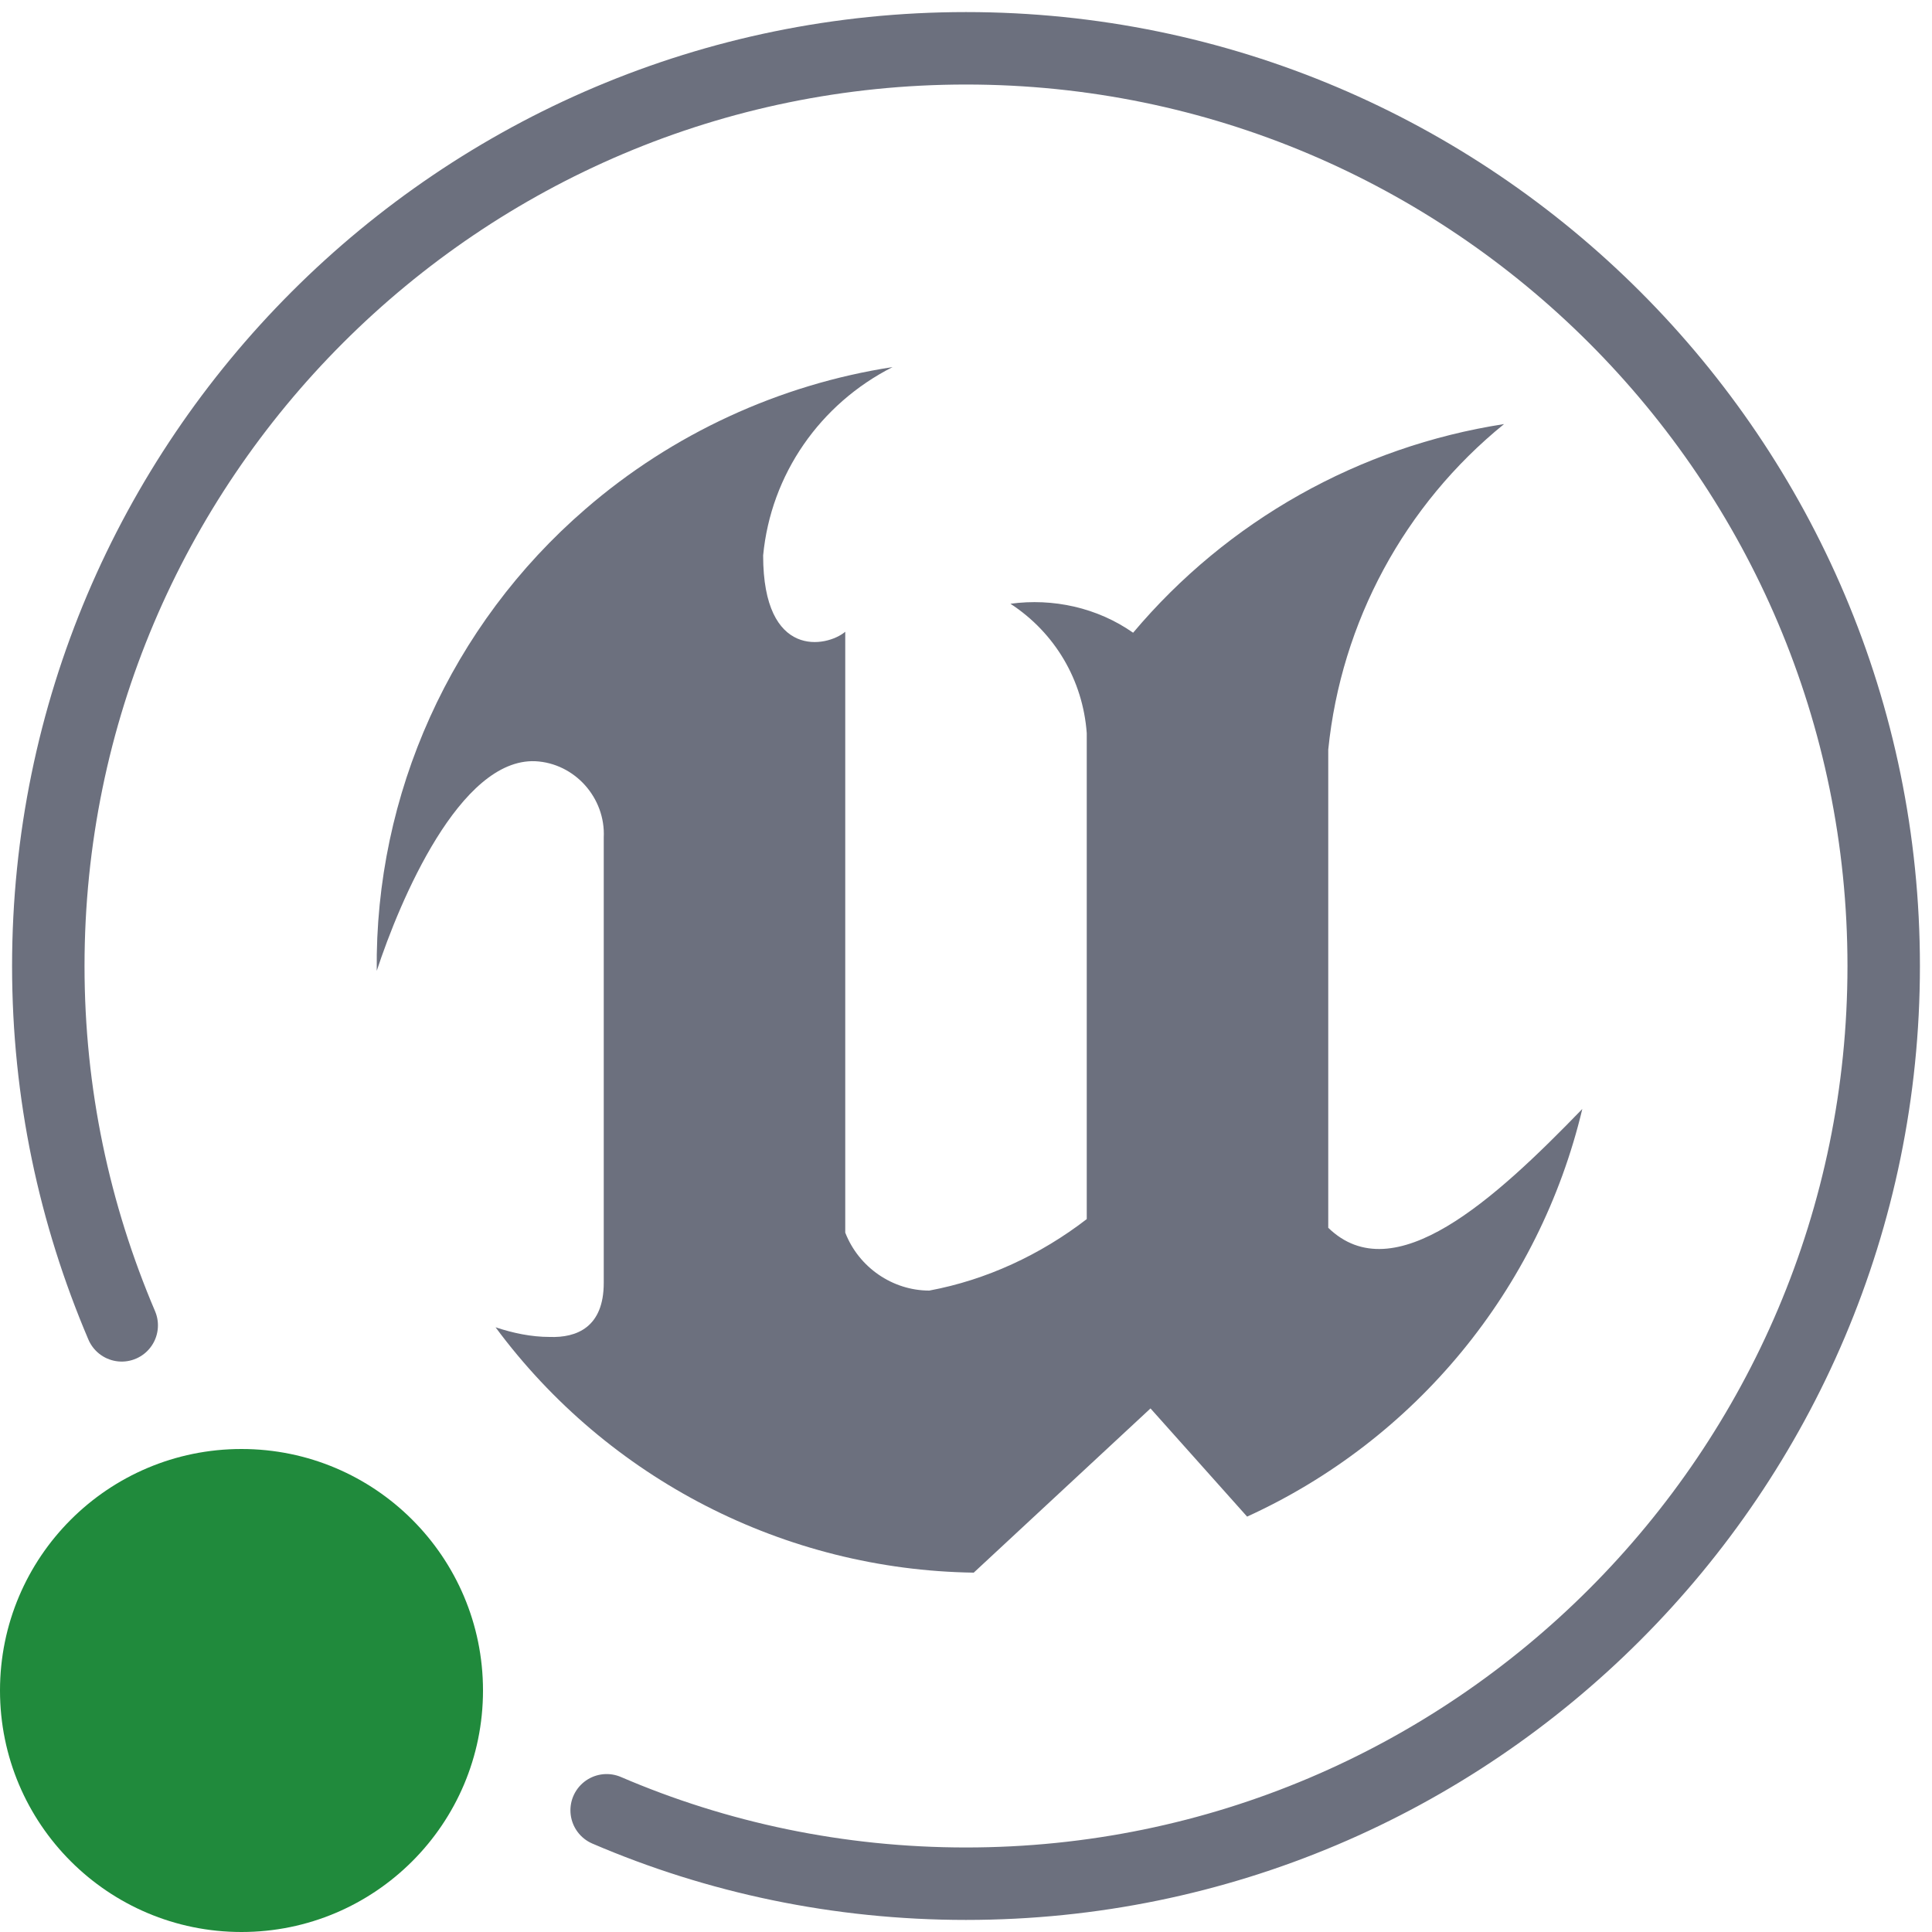
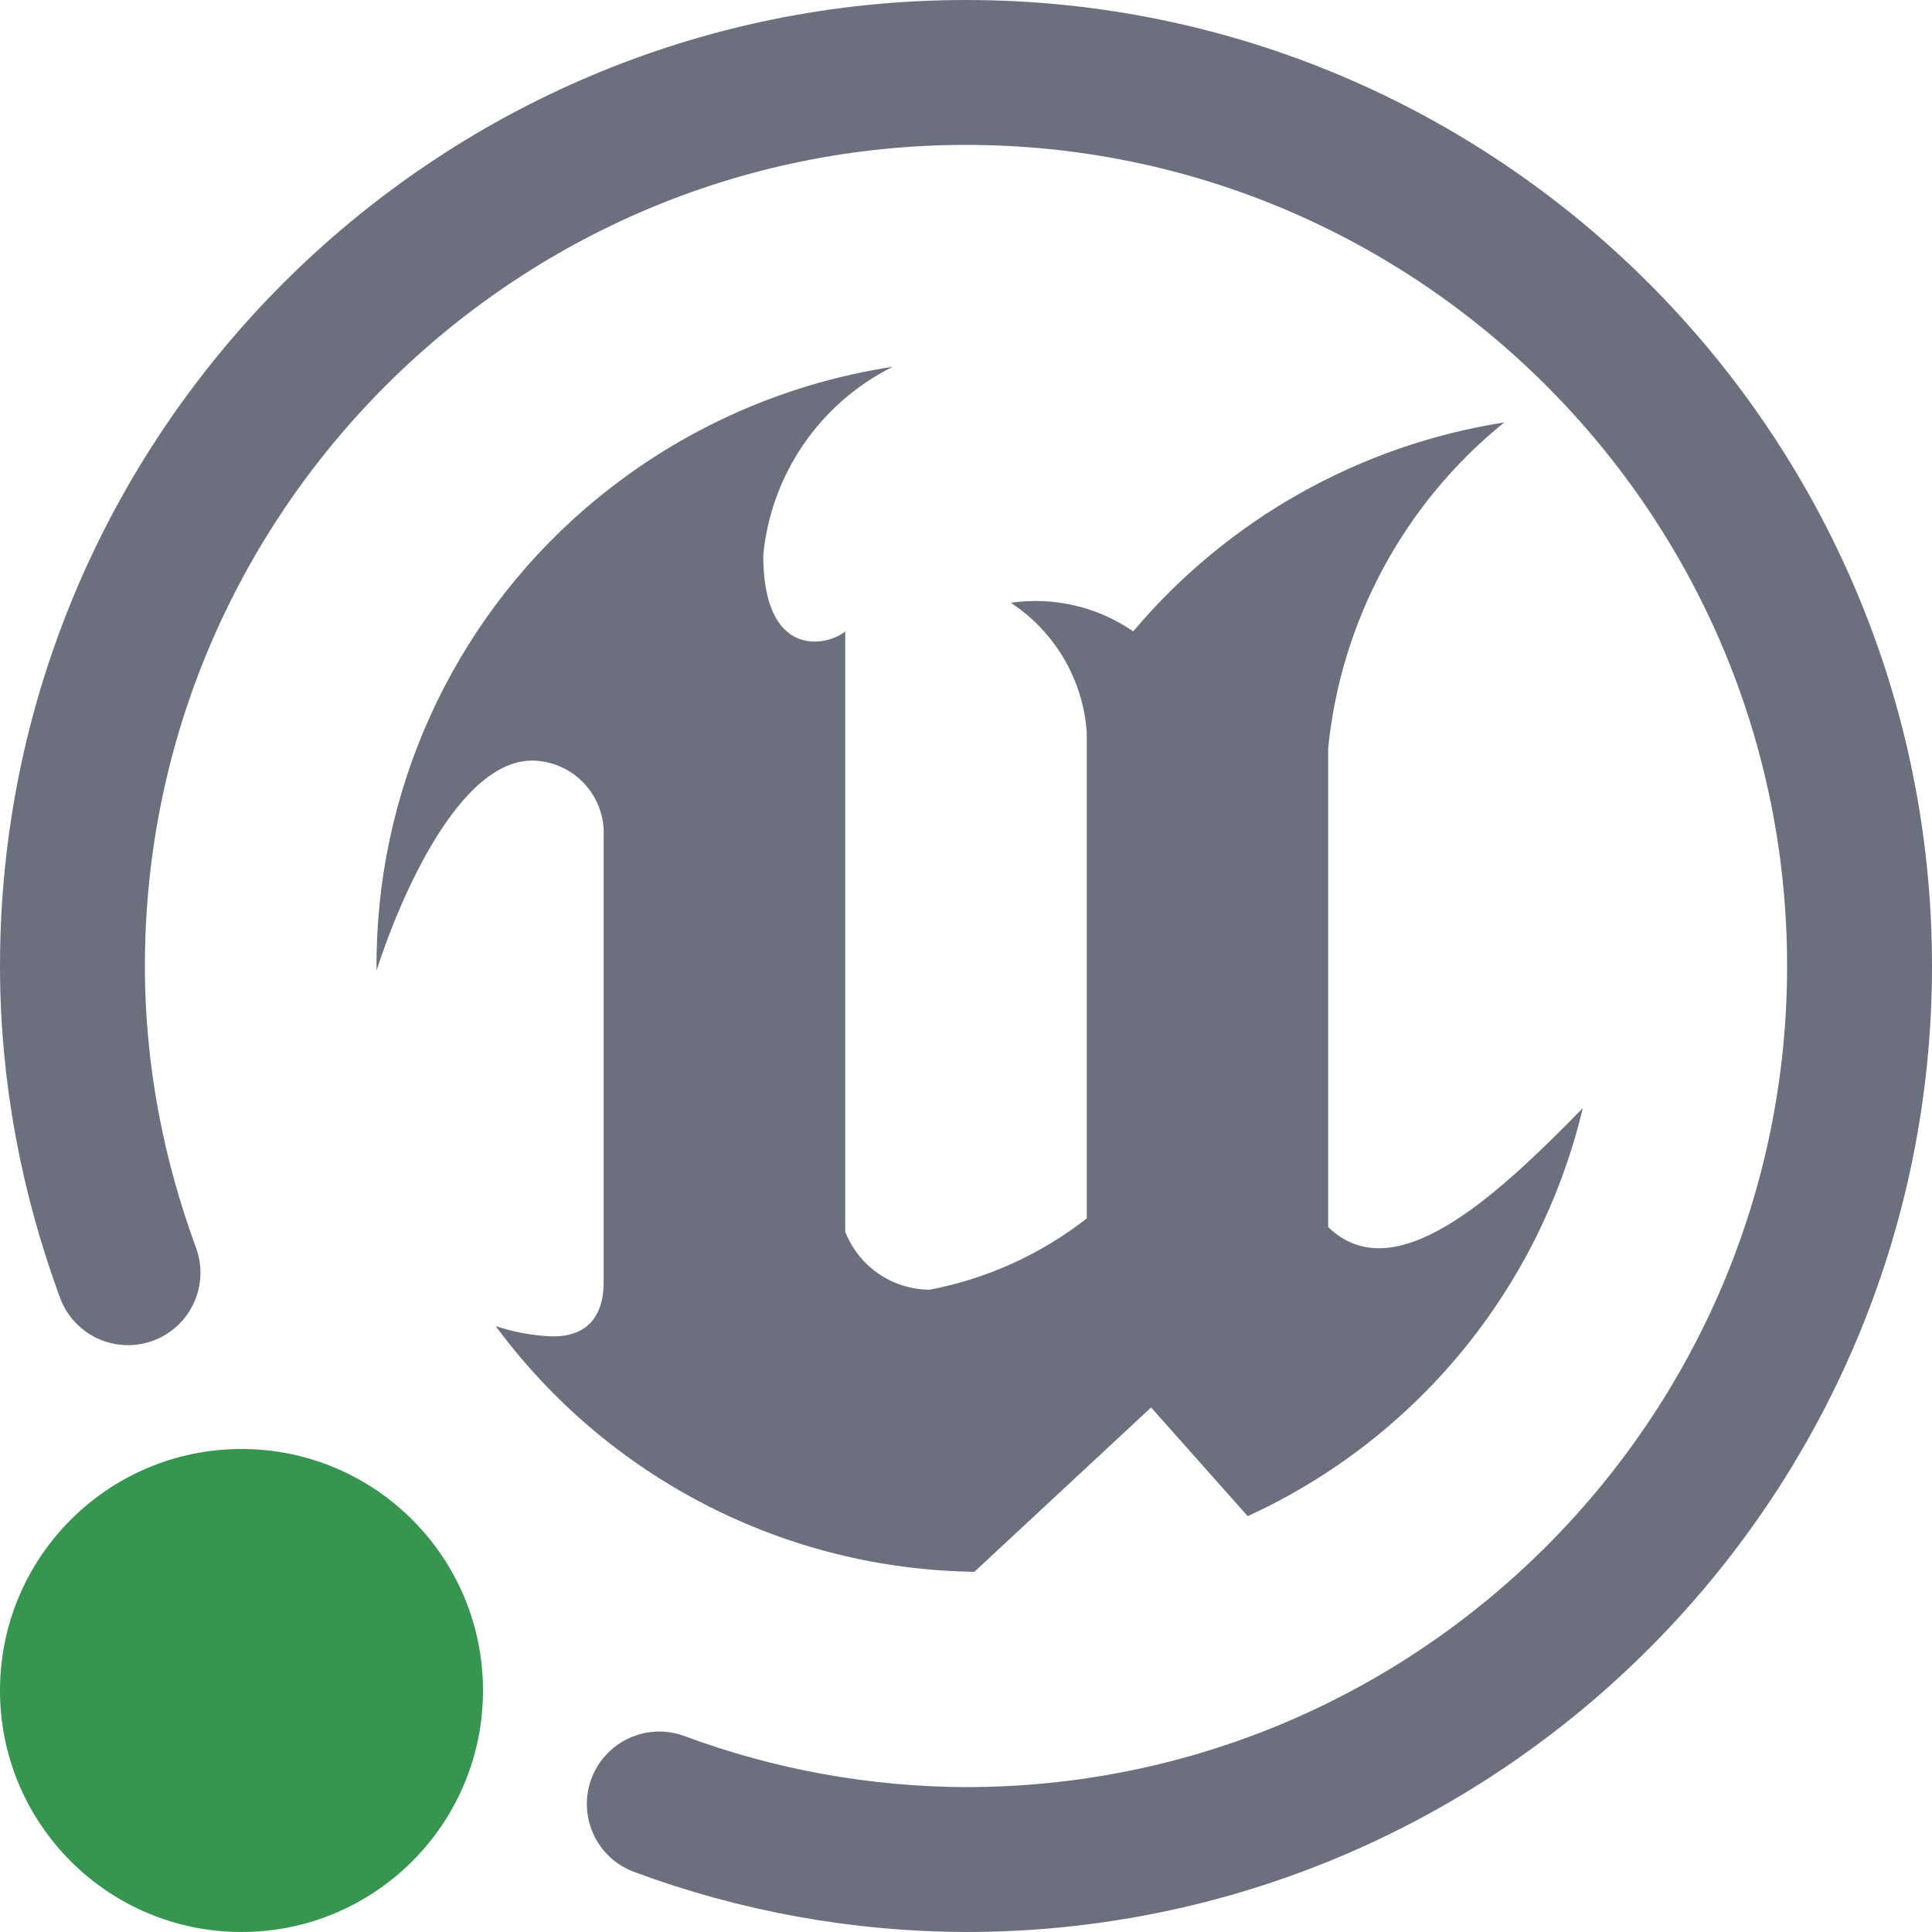
- <svg xmlns="http://www.w3.org/2000/svg" viewBox="0 0 20 20" width="20" height="20">
-   <path fill="#6c707e" fill-rule="evenodd" d="M16.38 11.48a6.225 6.225 0 0 1-3.47 4.22l-1-1.12-1.83 1.7a6.271 6.271 0 0 1-4.95-2.54c.18.06.37.1.56.1.28.01.56-.1.56-.56V8.67c.02-.41-.3-.77-.71-.79-.78-.03-1.4 1.44-1.64 2.17-.02-1.83.77-3.58 2.16-4.78.9-.78 2.01-1.29 3.18-1.47-.75.38-1.26 1.11-1.34 1.95 0 1.08.66.95.85.79v6.22c.14.36.49.6.87.6.59-.11 1.15-.37 1.63-.74V7.59c-.04-.55-.33-1.04-.79-1.34.44-.06.9.04 1.27.3a6.272 6.272 0 0 1 3.84-2.16 4.985 4.985 0 0 0-1.82 3.37v4.95c.68.66 1.72-.29 2.63-1.23Z" />
-   <path fill="none" stroke="#6c707e" stroke-linecap="round" stroke-miterlimit="10" stroke-width=".75" d="M6.28 18.74c1.14.49 2.4.76 3.72.76 5.24 0 9.5-4.26 9.5-9.5S15.24.5 10 .5.5 4.76.5 10c0 1.32.27 2.57.76 3.72" />
-   <circle cx="2.5" cy="17.5" r="2.5" fill="#208a3c" />
+ <svg xmlns="http://www.w3.org/2000/svg" width="20" height="20" viewBox="0 0 20 20">
+   <path fill="#6C707E" fill-rule="evenodd" d="M16.384 11.475a6.23 6.23 0 0 1-3.468 4.22l-1-1.125-1.829 1.701a6.26 6.26 0 0 1-4.955-2.543q.27.09.555.105c.277.014.562-.098.562-.564V8.663a.75.75 0 0 0-.714-.789c-.781-.031-1.4 1.439-1.637 2.171a6.24 6.24 0 0 1 2.159-4.779 6.33 6.33 0 0 1 3.184-1.469 2.44 2.44 0 0 0-1.34 1.951c0 1.077.656.946.849.789v6.215c.142.36.488.597.875.599a3.8 3.8 0 0 0 1.625-.738V7.582a1.75 1.75 0 0 0-.786-1.342c.445-.065.897.041 1.267.296a6.3 6.3 0 0 1 3.841-2.163 4.97 4.97 0 0 0-1.823 3.375v4.954c.681.66 1.717-.29 2.634-1.229z" />
+   <path fill="none" stroke="#6C707E" stroke-linecap="round" stroke-miterlimit="10" stroke-width="1.5" d="M6.825 18.675A9.2 9.2 0 0 0 10 19.25c5.101 0 9.25-4.149 9.25-9.25S15.101.75 10 .75.75 4.899.75 10c0 1.117.21 2.183.575 3.175" />
+   <path fill="#369650" d="M2.5 20a2.5 2.5 0 1 0 0-5 2.5 2.5 0 0 0 0 5" />
</svg>
